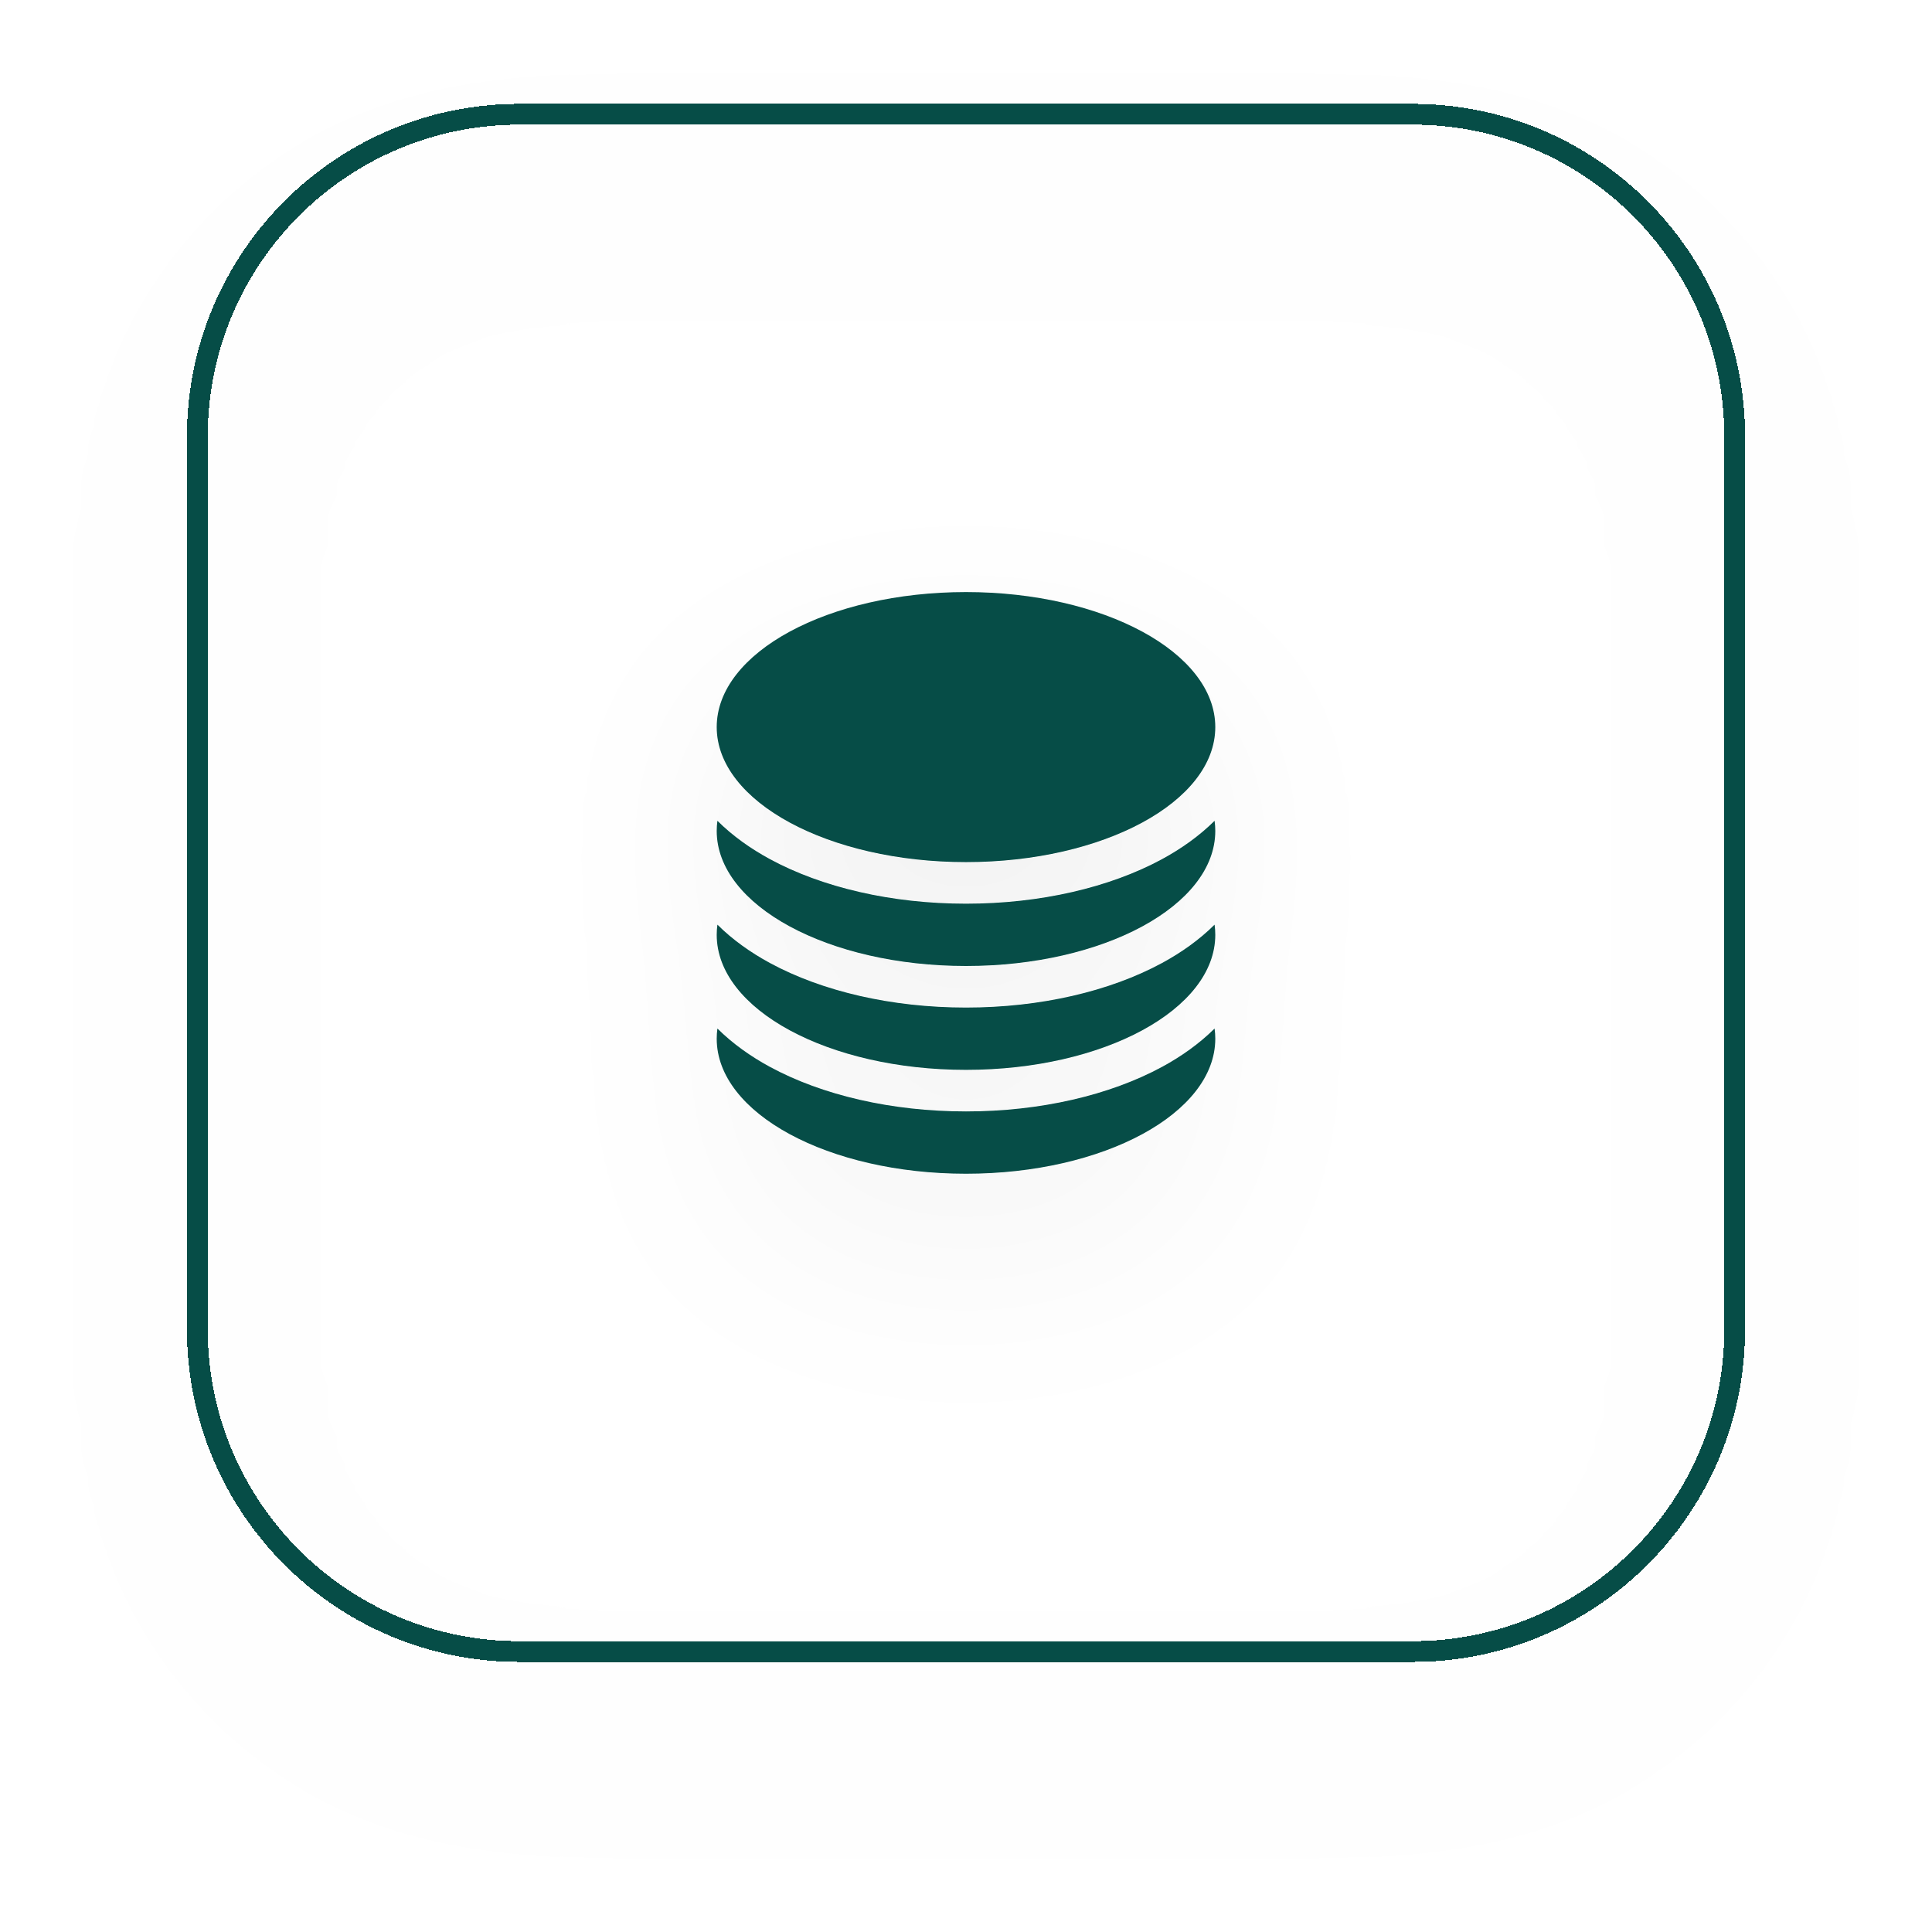
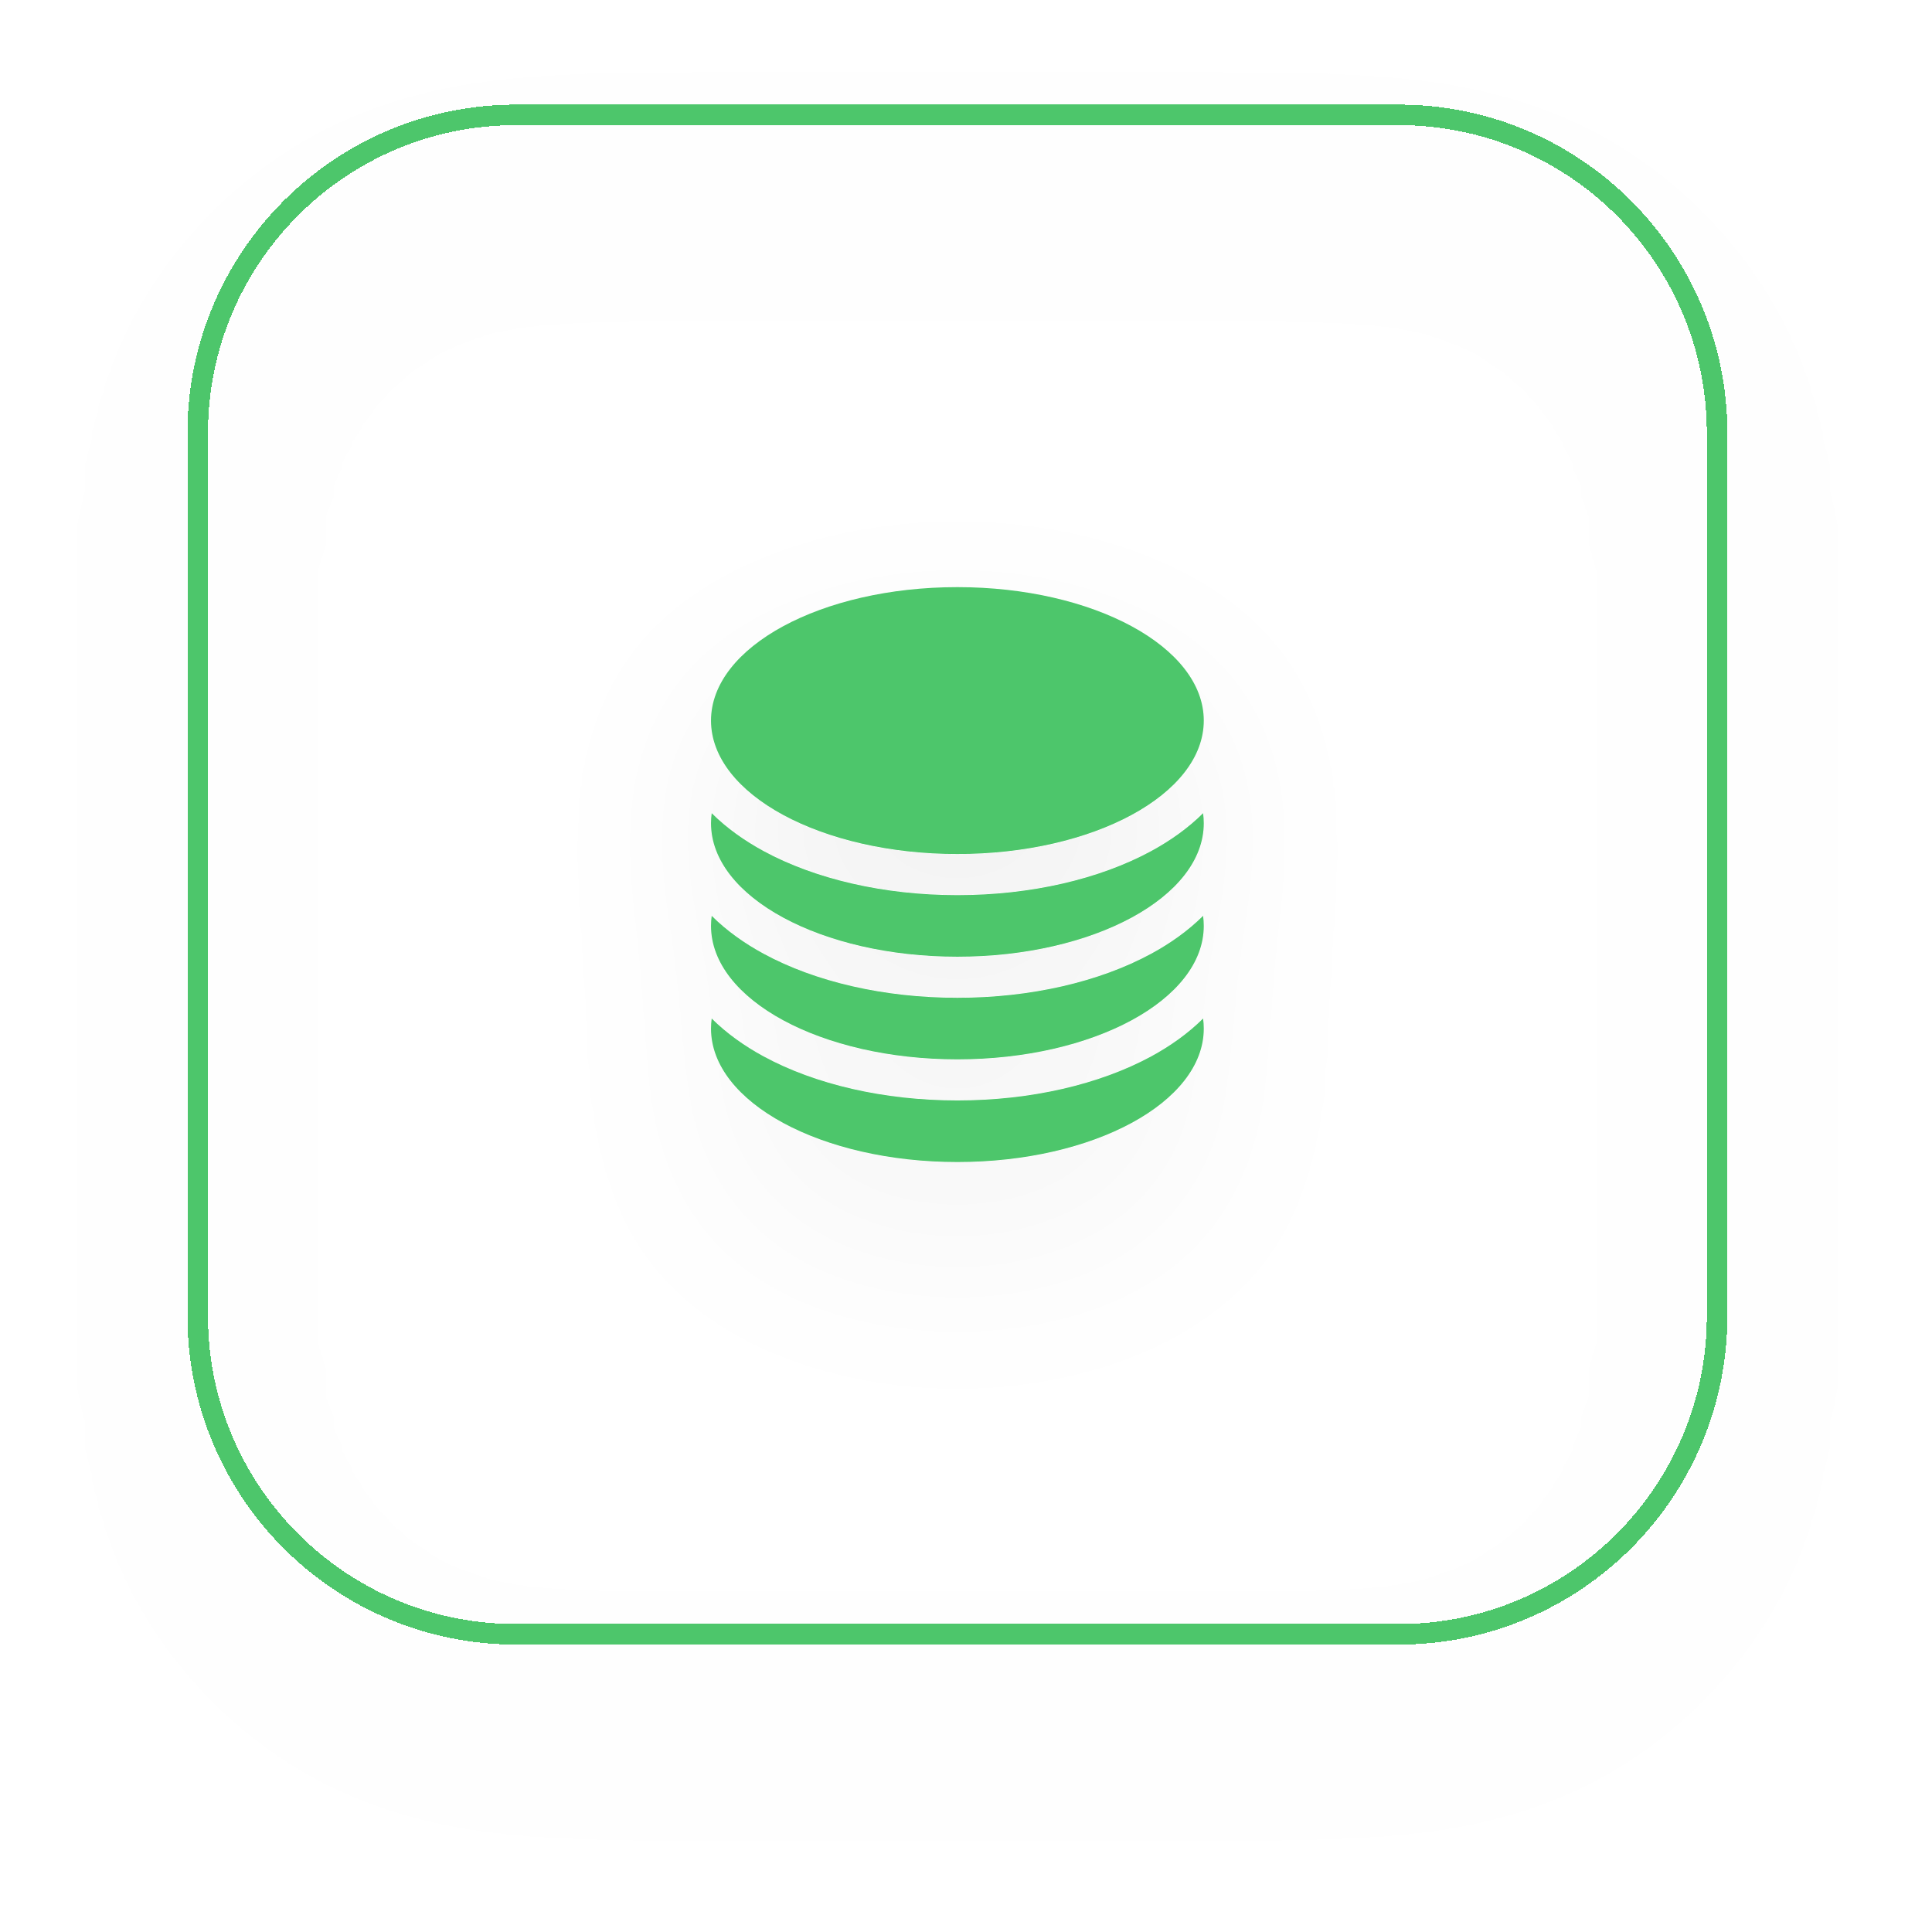
- <svg xmlns="http://www.w3.org/2000/svg" width="93" height="93" viewBox="0 0 93 93" fill="none">
+ <svg xmlns="http://www.w3.org/2000/svg" width="76" height="76" viewBox="0 0 76 76" fill="none">
  <g filter="url(#filter0_d_2153_4493)">
-     <rect x="9.5" y="5.5" width="74" height="74" rx="15.5" stroke="#064D47" shape-rendering="crispEdges" />
-     <path d="M58.5 35C58.5 38.59 53.127 41.5 46.5 41.5C39.873 41.5 34.5 38.59 34.5 35C34.5 31.41 39.873 28.5 46.5 28.5C53.127 28.5 58.5 31.41 58.5 35Z" fill="#064D47" />
-     <path d="M46.5 43.5C50.08 43.5 53.421 42.718 55.938 41.355C56.858 40.856 57.733 40.239 58.466 39.509C58.489 39.671 58.5 39.835 58.5 40C58.5 43.59 53.127 46.5 46.5 46.5C39.873 46.5 34.5 43.59 34.5 40C34.5 39.835 34.511 39.671 34.534 39.509C35.267 40.239 36.142 40.856 37.062 41.355C39.579 42.718 42.92 43.5 46.5 43.5Z" fill="#064D47" />
-     <path d="M46.5 48.5C50.08 48.5 53.421 47.718 55.938 46.355C56.858 45.856 57.733 45.239 58.466 44.509C58.489 44.671 58.5 44.835 58.5 45C58.5 48.59 53.127 51.5 46.5 51.5C39.873 51.5 34.5 48.59 34.5 45C34.5 44.835 34.511 44.671 34.534 44.509C35.267 45.239 36.142 45.856 37.062 46.355C39.579 47.718 42.92 48.5 46.5 48.5Z" fill="#064D47" />
-     <path d="M46.5 53.5C50.08 53.5 53.421 52.718 55.938 51.355C56.858 50.856 57.733 50.239 58.466 49.509C58.489 49.671 58.5 49.835 58.5 50C58.5 53.59 53.127 56.5 46.5 56.5C39.873 56.5 34.5 53.59 34.5 50C34.5 49.835 34.511 49.671 34.534 49.509C35.267 50.239 36.142 50.856 37.062 51.355C39.579 52.718 42.92 53.5 46.5 53.5Z" fill="#064D47" />
+     <rect x="7.777" y="4.52" width="59.769" height="59.769" rx="12.519" stroke="#4DC66B" stroke-width="0.808" shape-rendering="crispEdges" />
+     <path d="M47.354 28.346C47.354 31.246 43.014 33.596 37.661 33.596C32.309 33.596 27.969 31.246 27.969 28.346C27.969 25.447 32.309 23.096 37.661 23.096C43.014 23.096 47.354 25.447 47.354 28.346Z" fill="#4DC66B" />
+     <path d="M37.661 35.212C40.553 35.212 43.251 34.58 45.284 33.479C46.027 33.076 46.734 32.578 47.327 31.988C47.345 32.119 47.354 32.251 47.354 32.385C47.354 35.284 43.014 37.635 37.661 37.635C32.309 37.635 27.969 35.284 27.969 32.385C27.969 32.251 27.978 32.119 27.996 31.988C28.589 32.578 29.296 33.076 30.039 33.479C32.072 34.58 34.77 35.212 37.661 35.212Z" fill="#4DC66B" />
+     <path d="M37.661 39.25C40.553 39.25 43.251 38.619 45.284 37.517C46.027 37.115 46.734 36.616 47.327 36.026C47.345 36.157 47.354 36.29 47.354 36.423C47.354 39.323 43.014 41.673 37.661 41.673C32.309 41.673 27.969 39.323 27.969 36.423C27.969 36.29 27.978 36.157 27.996 36.026C28.589 36.616 29.296 37.115 30.039 37.517C32.072 38.619 34.77 39.25 37.661 39.25Z" fill="#4DC66B" />
+     <path d="M37.661 43.288C40.553 43.288 43.251 42.657 45.284 41.556C46.027 41.153 46.734 40.655 47.327 40.065C47.345 40.196 47.354 40.328 47.354 40.462C47.354 43.361 43.014 45.712 37.661 45.712C32.309 45.712 27.969 43.361 27.969 40.462C27.969 40.328 27.978 40.196 27.996 40.065C28.589 40.655 29.296 41.153 30.039 41.556C32.072 42.657 34.77 43.288 37.661 43.288Z" fill="#4DC66B" />
  </g>
  <defs>
-     <filter id="filter0_d_2153_4493" x="0" y="0" width="93" height="93" filterUnits="userSpaceOnUse" color-interpolation-filters="sRGB">
+     <filter id="filter0_d_2153_4493" x="0.104" y="0.077" width="75.115" height="75.116" filterUnits="userSpaceOnUse" color-interpolation-filters="sRGB">
      <feFlood flood-opacity="0" result="BackgroundImageFix" />
      <feColorMatrix in="SourceAlpha" type="matrix" values="0 0 0 0 0 0 0 0 0 0 0 0 0 0 0 0 0 0 127 0" result="hardAlpha" />
-       <feOffset dy="4" />
-       <feGaussianBlur stdDeviation="4.5" />
+       <feOffset dy="3.231" />
+       <feGaussianBlur stdDeviation="3.635" />
      <feComposite in2="hardAlpha" operator="out" />
      <feColorMatrix type="matrix" values="0 0 0 0 0 0 0 0 0 0 0 0 0 0 0 0 0 0 0.05 0" />
      <feBlend mode="normal" in2="BackgroundImageFix" result="effect1_dropShadow_2153_4493" />
      <feBlend mode="normal" in="SourceGraphic" in2="effect1_dropShadow_2153_4493" result="shape" />
    </filter>
  </defs>
</svg>
